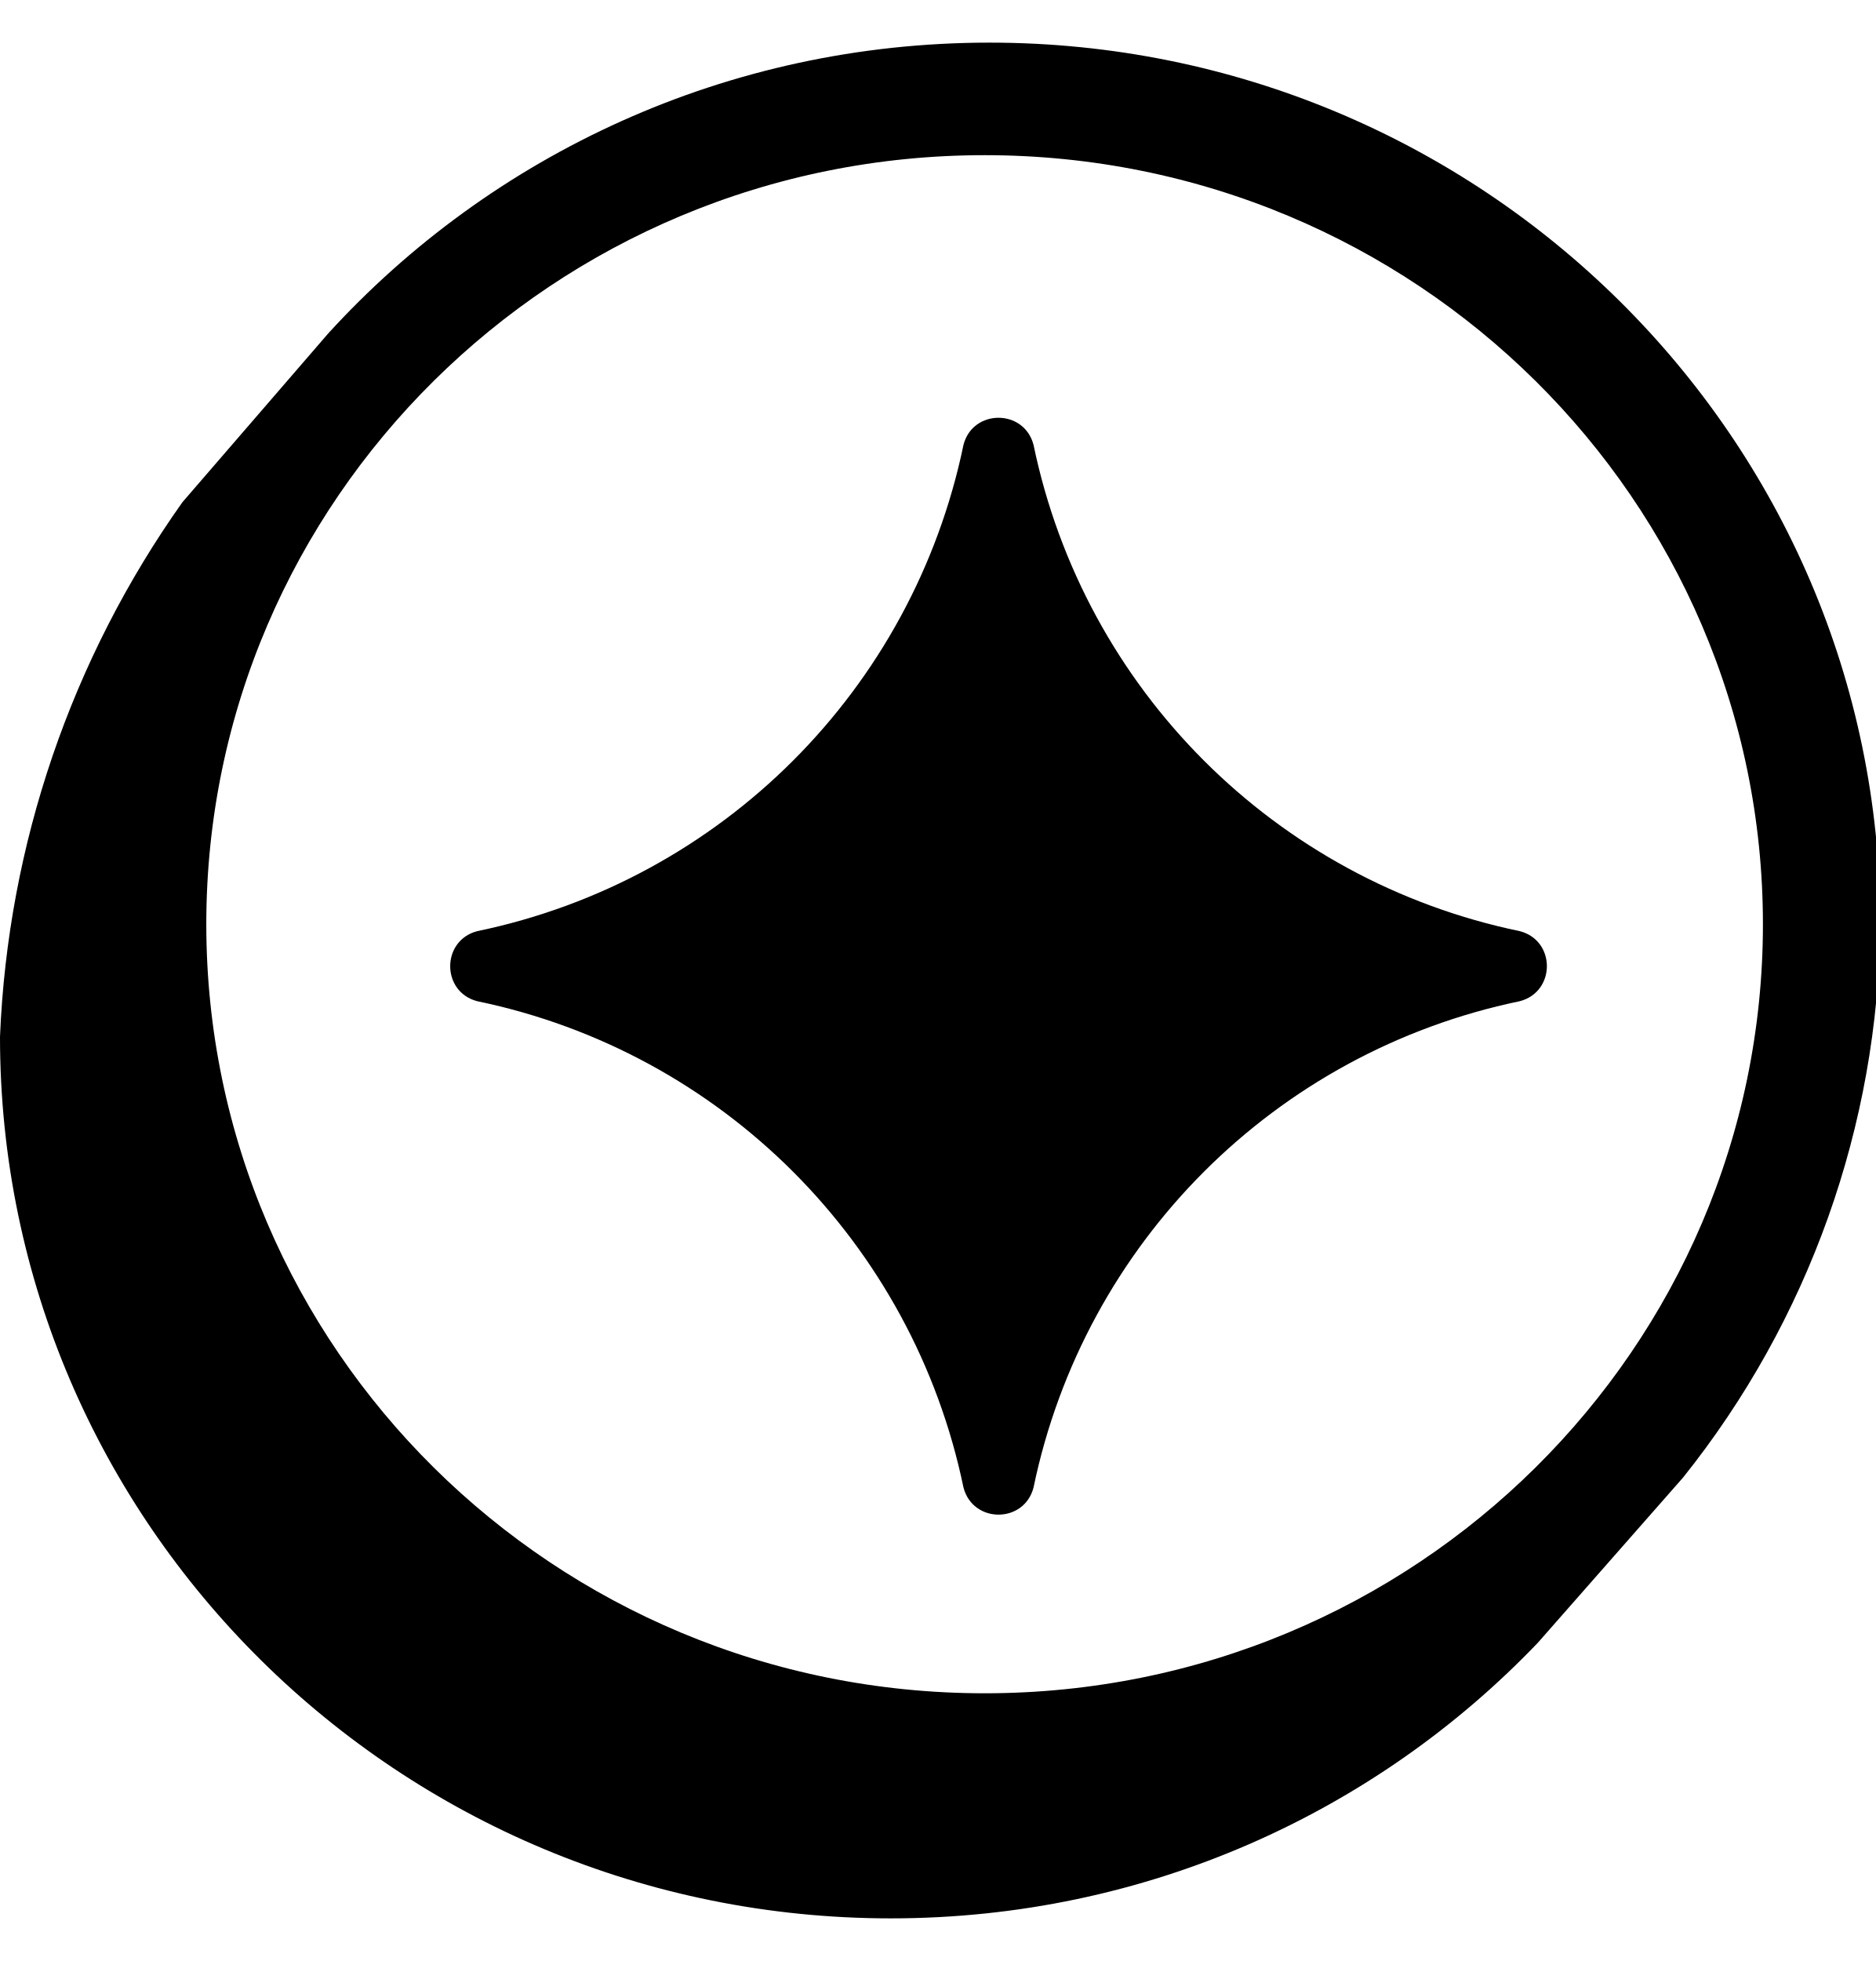
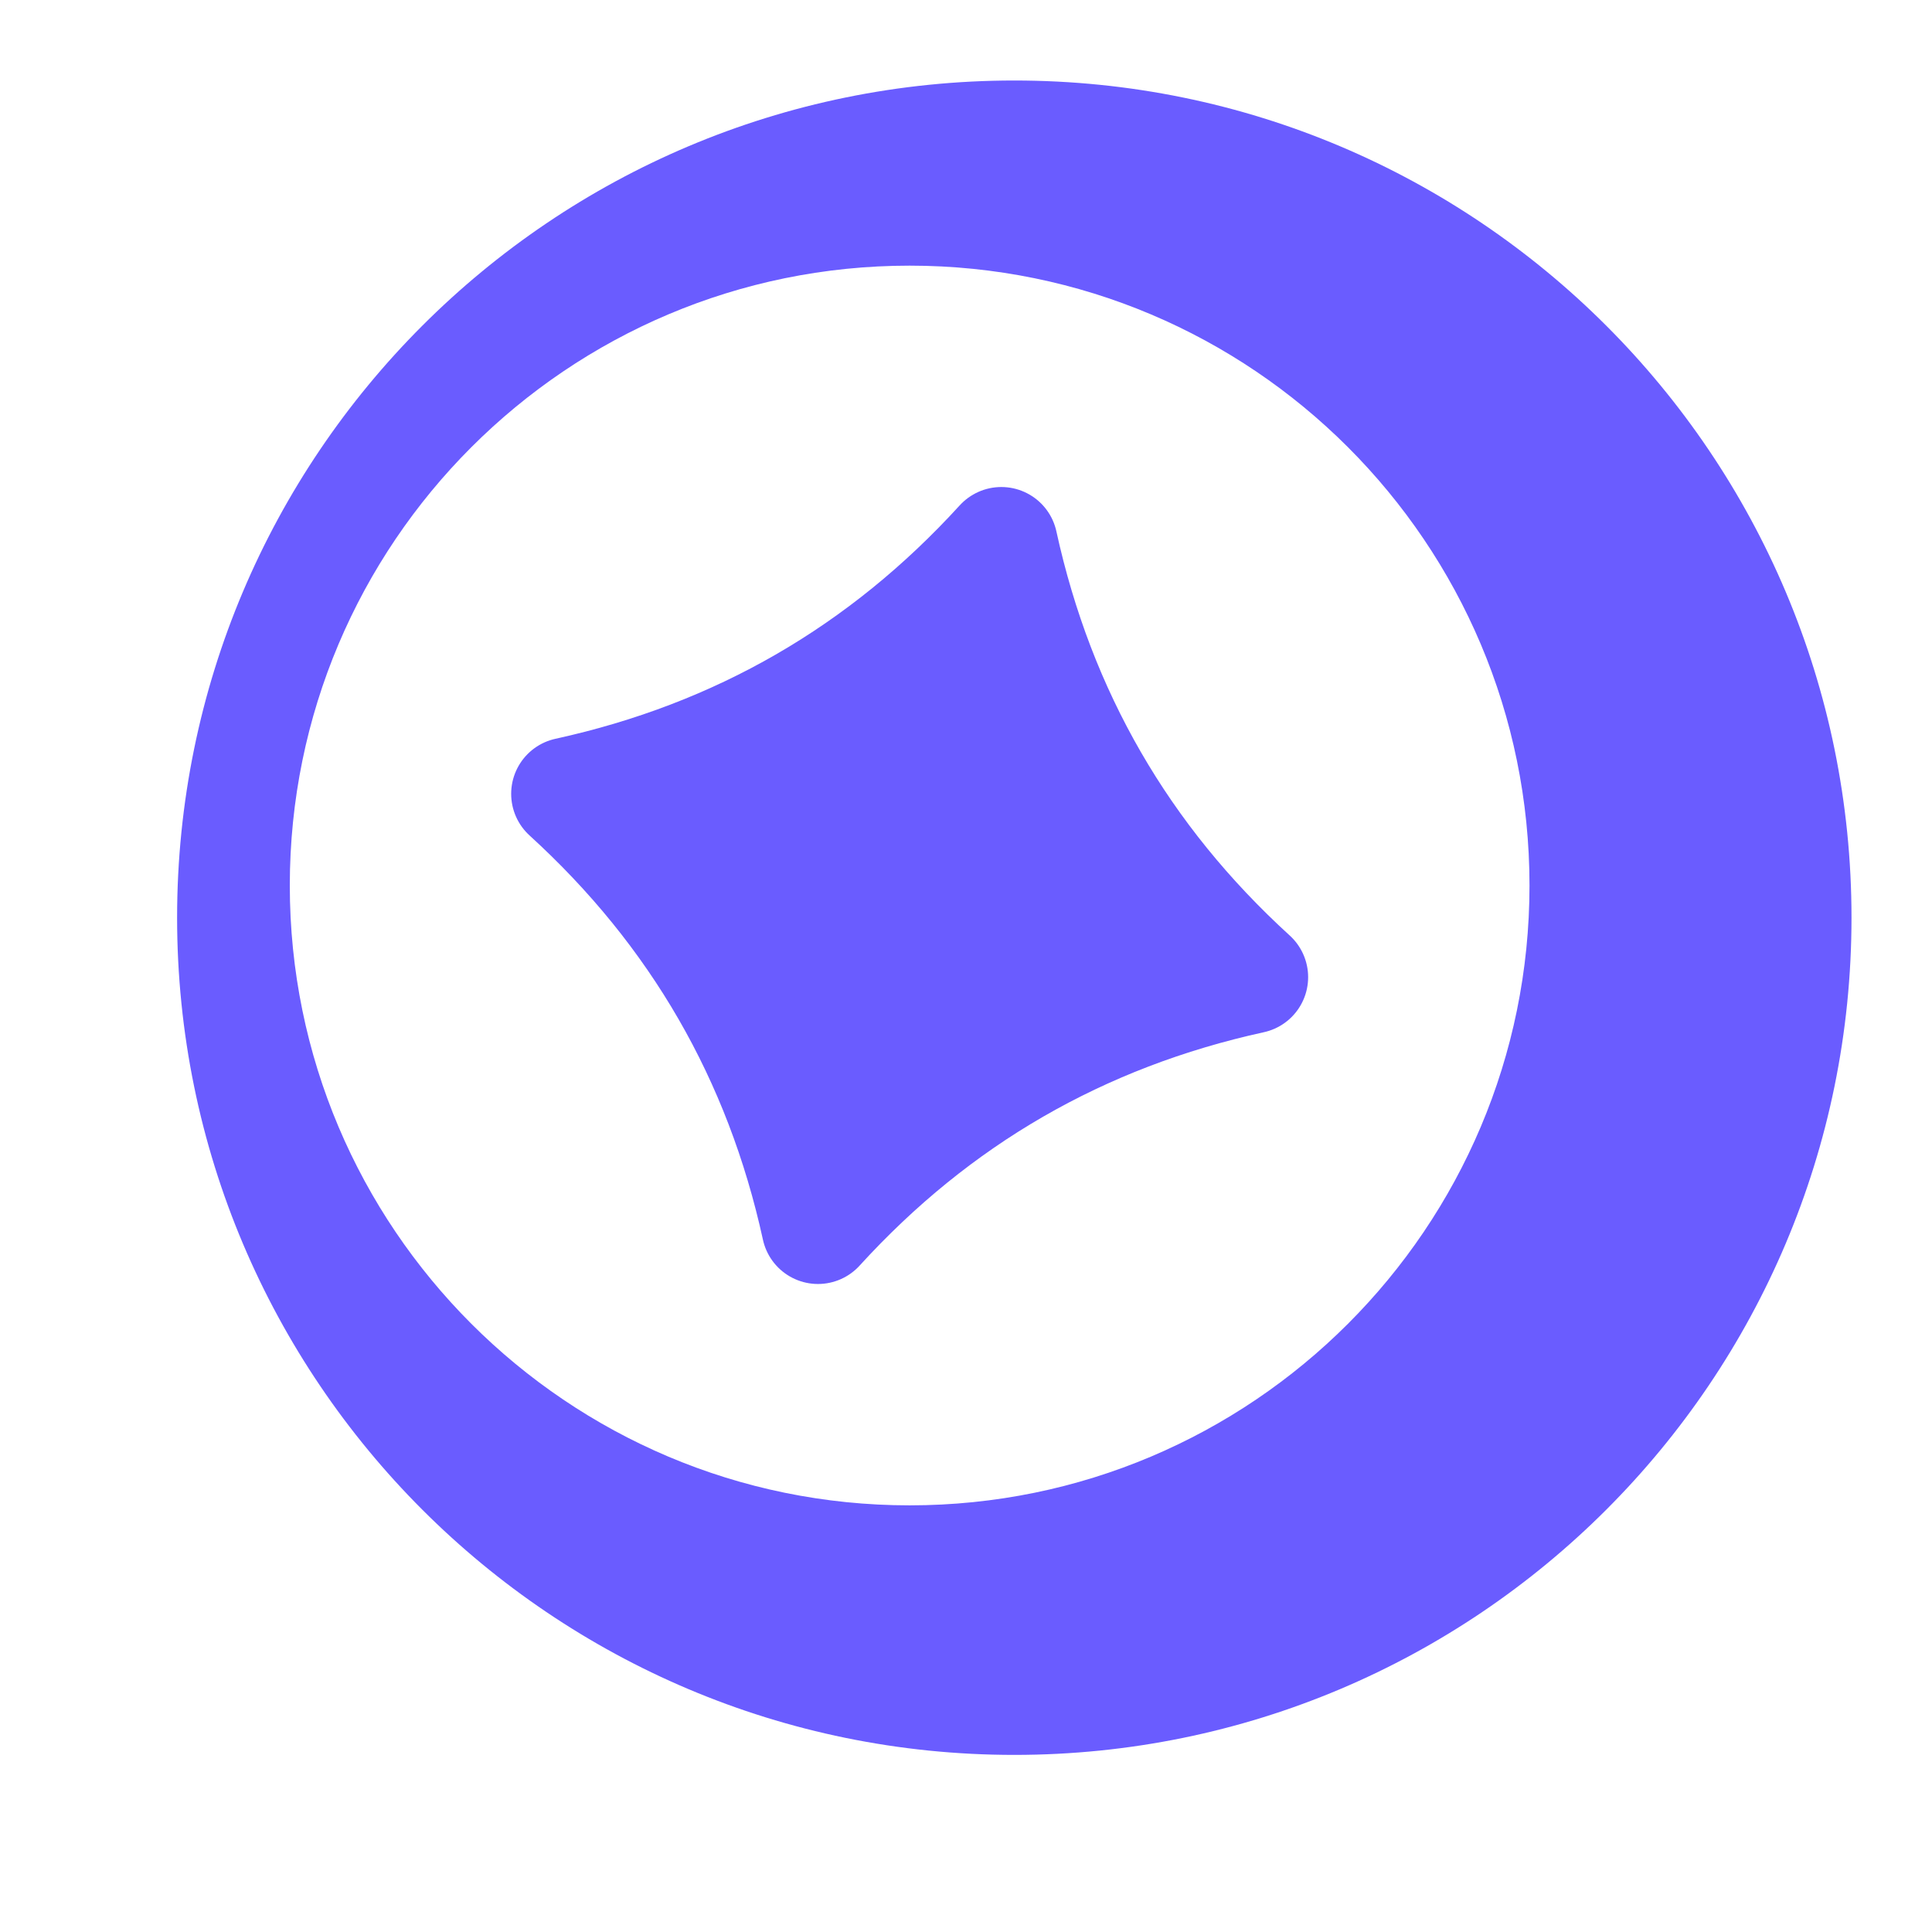
- <svg xmlns="http://www.w3.org/2000/svg" viewBox="0 0 22 23">
-   <path fill-rule="evenodd" clip-rule="evenodd" d="M22.057 10.84C22.057 5.129 17.378.5 11.607.5 8.53.5 5.762 1.816 3.85 3.911L2.14 5.89A11.66 11.66 0 000 12.16c0 5.71 4.679 10.34 10.45 10.34 2.99 0 5.686-1.242 7.59-3.233l1.703-1.937A10.56 10.56 0 0022.057 10.84zm-1.377 0c0 4.969-4.074 9.02-9.13 9.02-5.056 0-9.13-4.051-9.13-9.02 0-4.969 4.074-9.02 9.13-9.02 5.056 0 9.13 4.051 9.13 9.02zm-8.556-5.622c-.11-.424-.713-.424-.822 0a7.35 7.35 0 01-5.703 5.703c-.424.11-.424.713 0 .822a7.35 7.35 0 015.703 5.703c.11.425.713.425.822 0a7.35 7.35 0 015.703-5.703c.425-.11.425-.713 0-.822a7.35 7.35 0 01-5.703-5.703z" fill="%236A5CFF" />
+ <svg xmlns="http://www.w3.org/2000/svg" viewBox="0 0 24 24">
+   <path fill="#6A5CFF" fill-rule="evenodd" d="M12.6 1a10.4 10.4 0 1 1 0 20.8 10.4 10.4 0 0 1 0-20.8Zm-1.3 2.3a7.7 7.7 0 1 0 0 15.4 7.7 7.7 0 0 0 0-15.4Z" />
+   <path fill="#6A5CFF" stroke="#6A5CFF" stroke-width="1.4" stroke-linejoin="round" transform="translate(11.3 11) rotate(15)" d="M0-4.4Q1.5-1.5 4.4 0 1.5 1.5 0 4.4-1.5 1.5-4.4 0-1.5-1.5 0-4.4Z" />
</svg>
